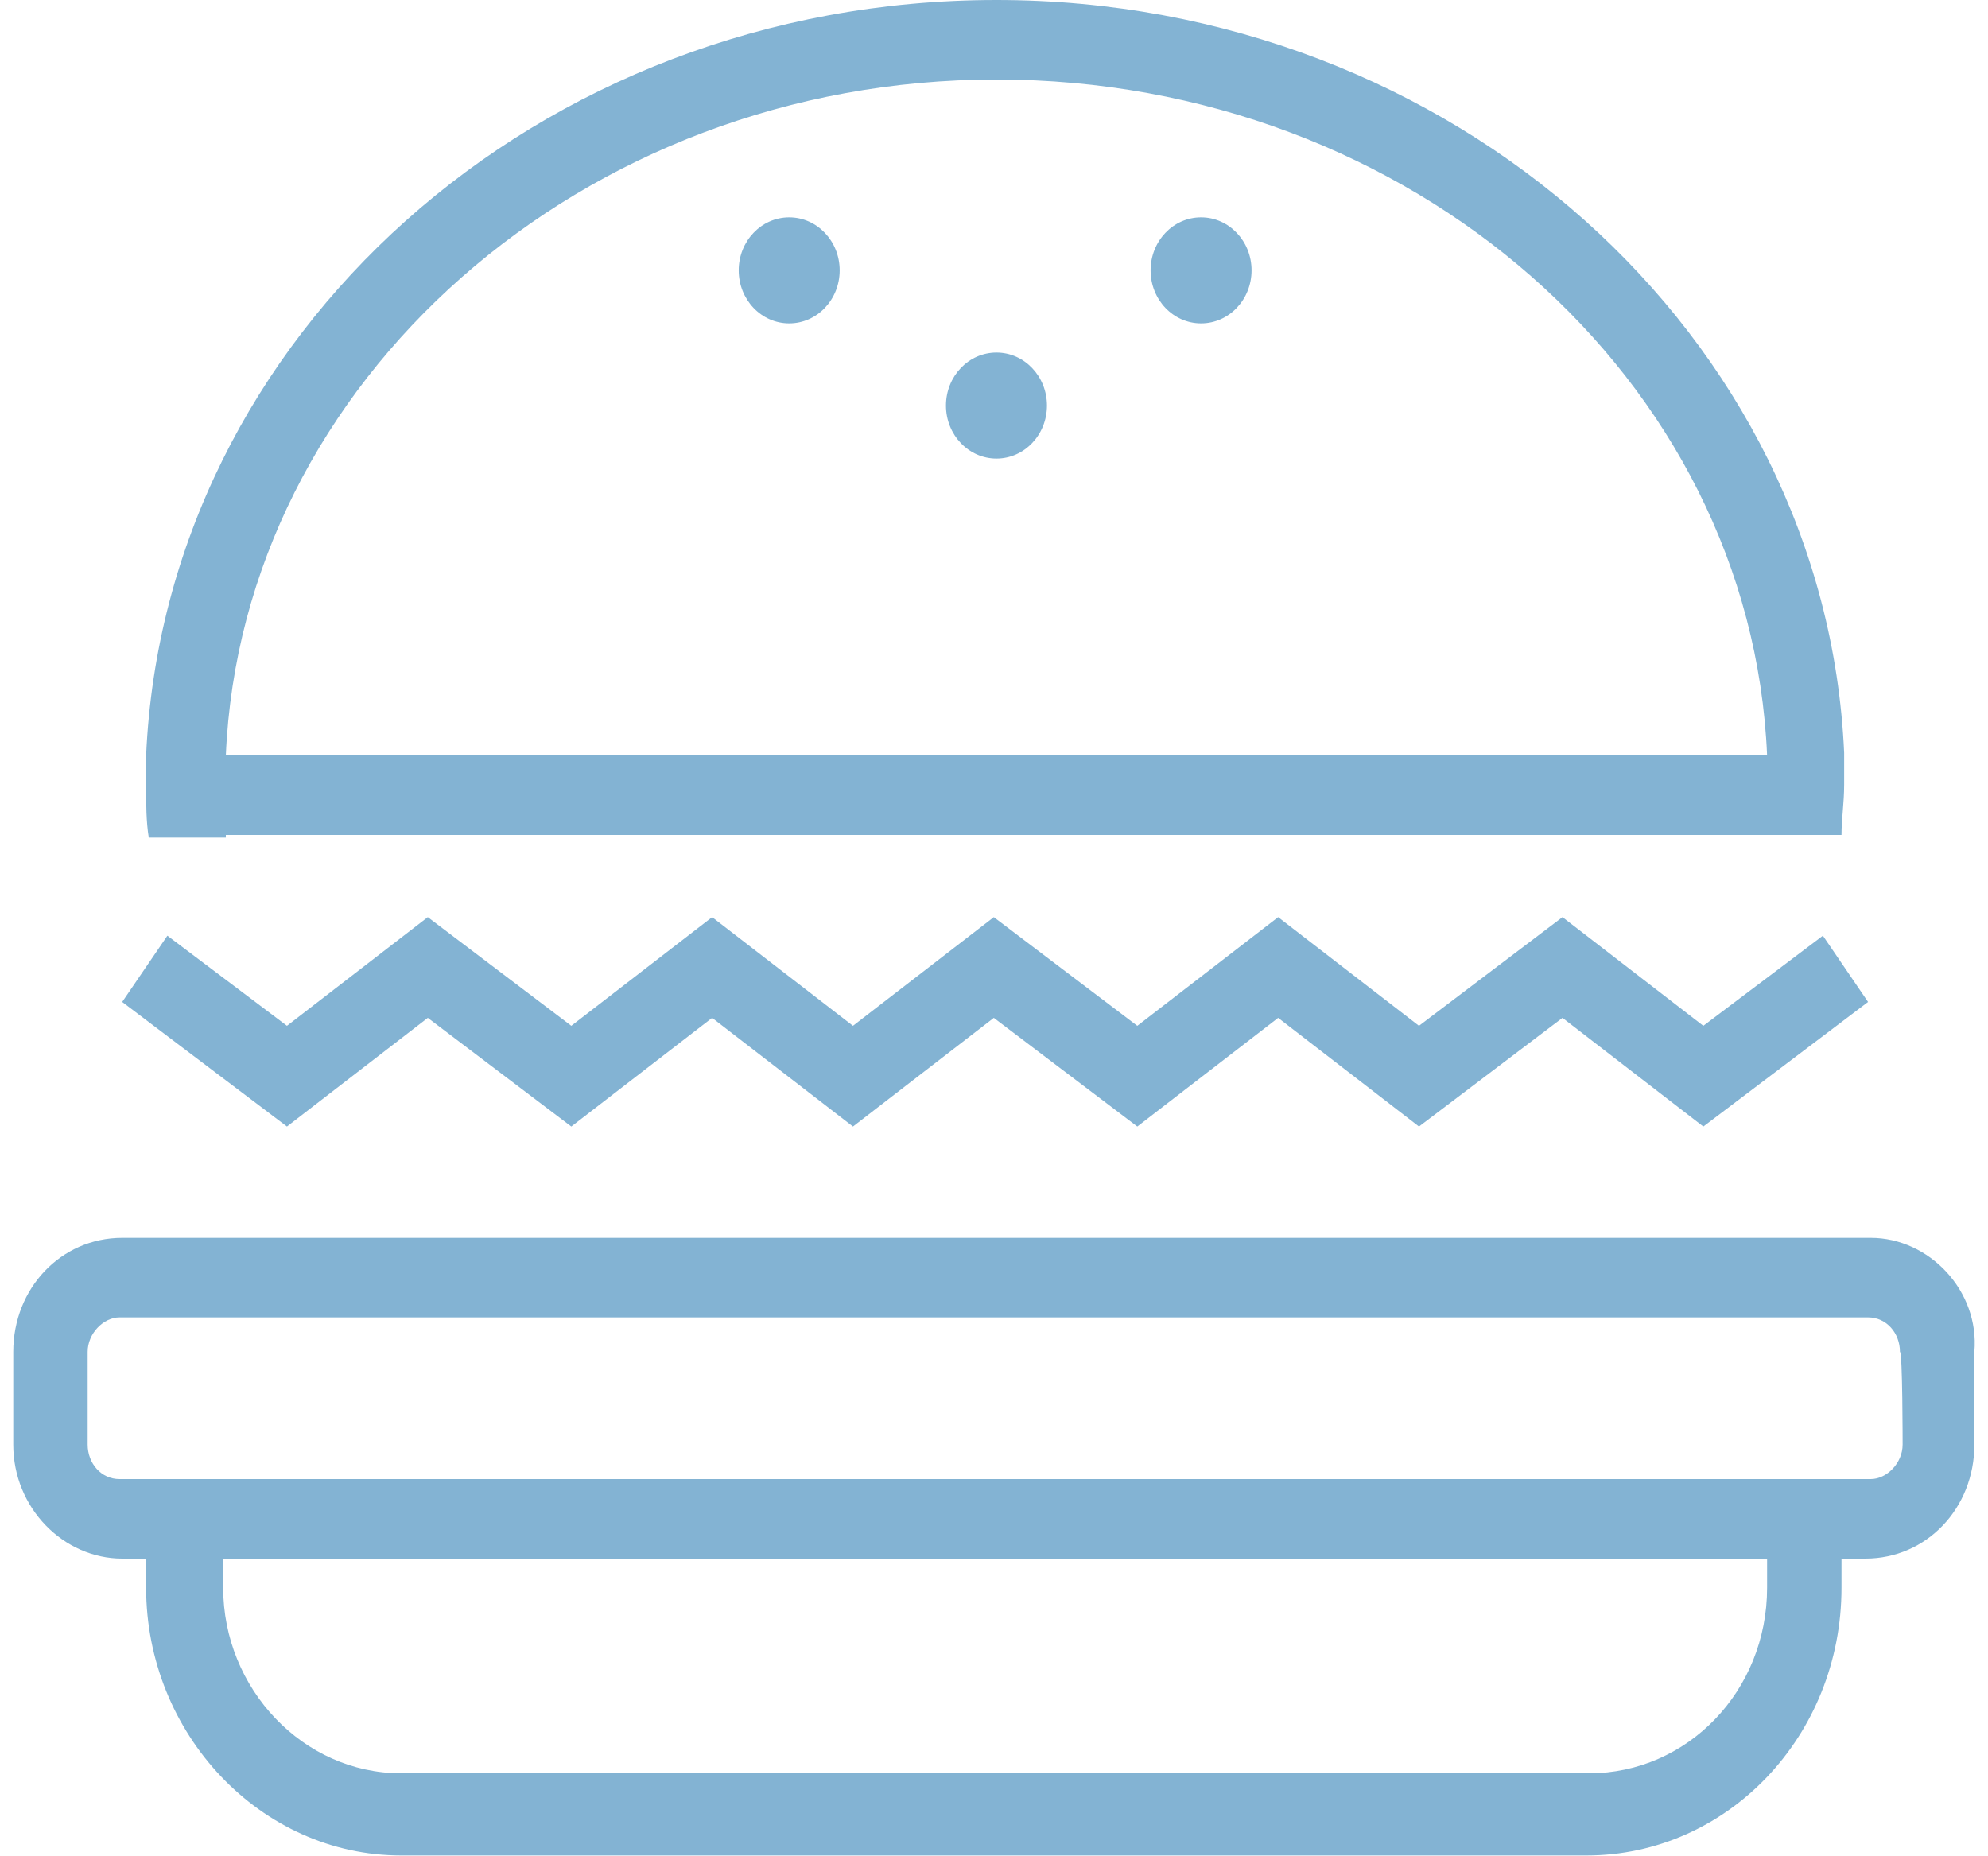
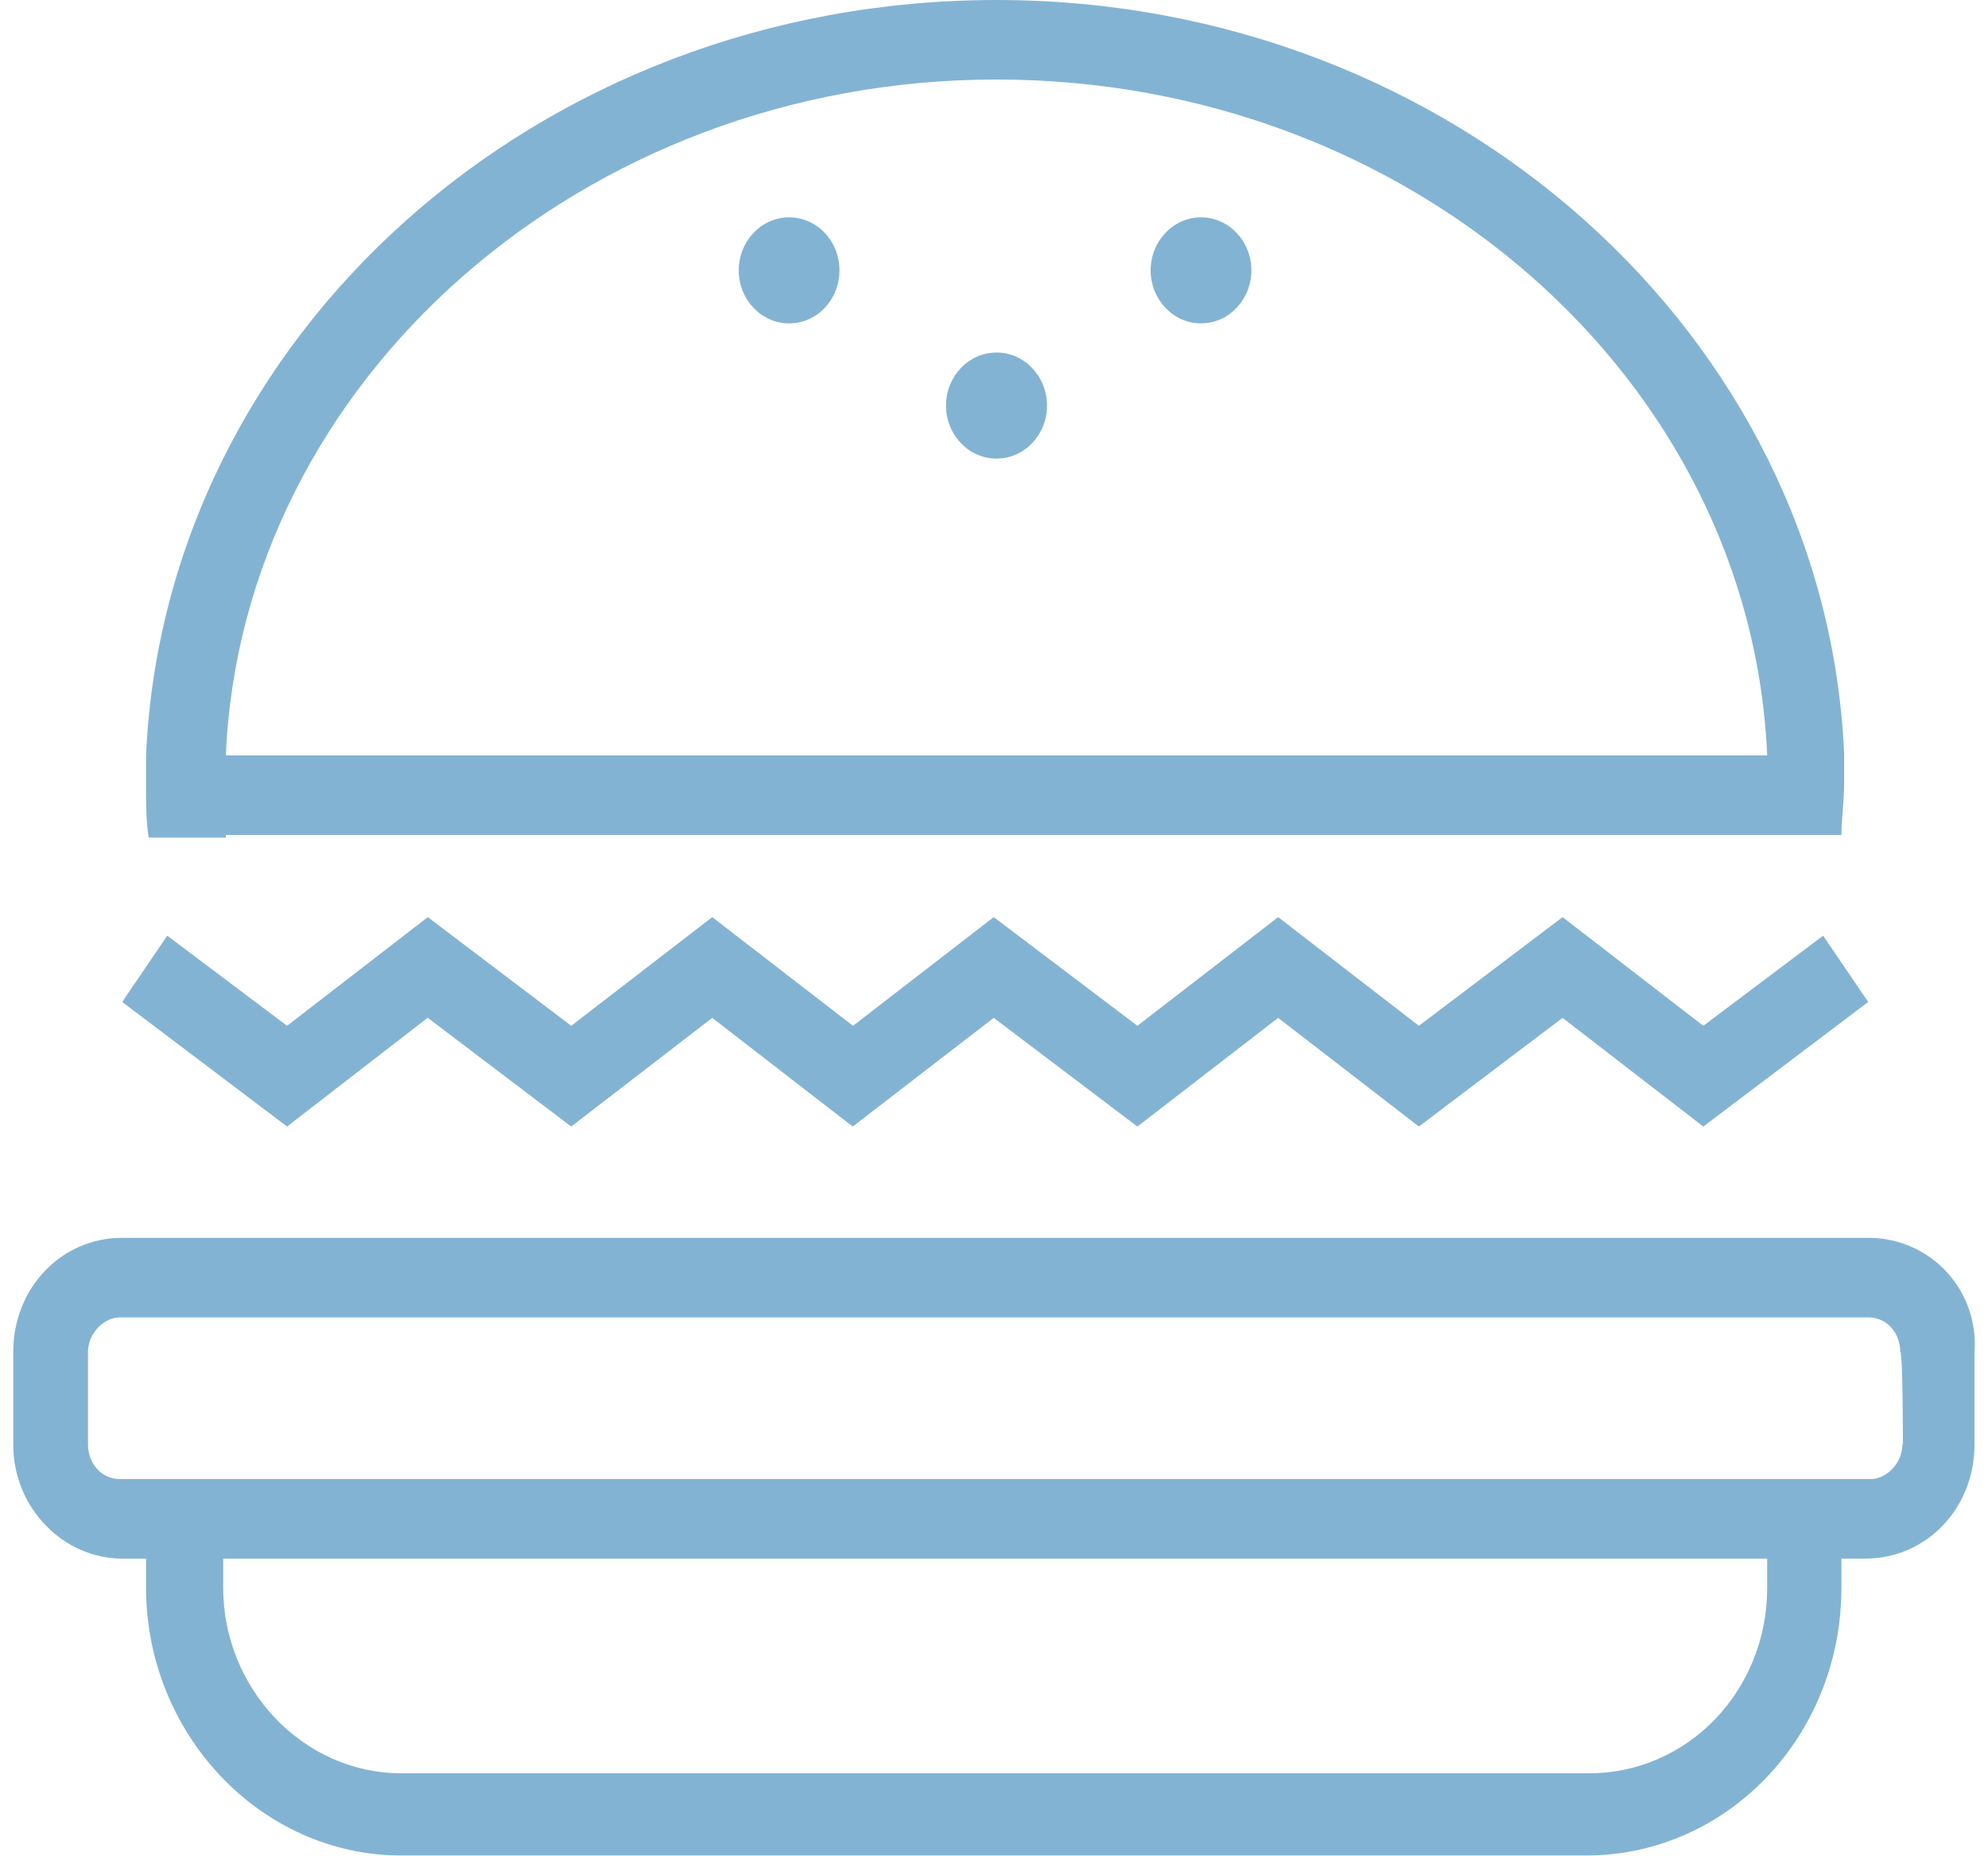
- <svg xmlns="http://www.w3.org/2000/svg" width="75" height="70" viewBox="0 0 75 70" fill="none">
-   <path d="M70.576 46.7H4.61C2.305 46.7 0.5 48.6 0.5 51V54.5C0.5 56.9 2.405 58.8 4.61 58.8H5.513V59.9C5.513 65.4 9.823 70 15.137 70H59.849C65.162 70 69.473 65.5 69.473 59.9V58.8H70.375C72.681 58.8 74.486 56.9 74.486 54.5V51C74.686 48.7 72.781 46.7 70.576 46.7ZM66.666 59.9C66.666 63.8 63.658 66.9 59.949 66.9H15.137C11.427 66.9 8.42 63.7 8.42 59.9V58.8H66.666V59.9ZM71.779 54.5C71.779 55.2 71.177 55.8 70.576 55.8H4.51C3.808 55.8 3.307 55.2 3.307 54.5V51C3.307 50.3 3.909 49.7 4.51 49.7H70.475C71.177 49.7 71.678 50.3 71.678 51C71.779 51 71.779 54.5 71.779 54.5Z" fill="#83B3D3" />
-   <path d="M16.139 38.4L21.553 42.5L26.866 38.4L32.179 42.5L37.493 38.4L42.906 42.5L48.22 38.4L53.533 42.5L58.947 38.4L64.26 42.5L70.475 37.8L68.771 35.3L64.26 38.7L58.947 34.6L53.533 38.7L48.22 34.6L42.906 38.7L37.493 34.6L32.179 38.7L26.866 34.6L21.553 38.7L16.139 34.6L10.826 38.7L6.315 35.3L4.61 37.8L10.826 42.5L16.139 38.4Z" fill="#83B3D3" />
-   <path d="M8.52 31.5H69.473C69.473 30.9 69.573 30.3 69.573 29.6C69.573 29.2 69.573 28.8 69.573 28.4C68.871 12.7 54.836 0 37.593 0C20.25 0 6.214 12.7 5.513 28.5C5.513 28.9 5.513 29.3 5.513 29.7C5.513 30.3 5.513 31 5.613 31.6H8.52V31.5ZM37.593 3C53.232 3 66.064 14.3 66.666 28.5H8.52C9.122 14.4 21.954 3 37.593 3Z" fill="#83B3D3" />
-   <path d="M37.593 17.3C38.645 17.3 39.498 16.405 39.498 15.3C39.498 14.195 38.645 13.3 37.593 13.3C36.541 13.3 35.688 14.195 35.688 15.3C35.688 16.405 36.541 17.3 37.593 17.3Z" fill="#83B3D3" />
-   <path d="M29.773 12.2C30.825 12.2 31.678 11.305 31.678 10.2C31.678 9.095 30.825 8.2 29.773 8.2C28.721 8.2 27.869 9.095 27.869 10.2C27.869 11.305 28.721 12.2 29.773 12.2Z" fill="#83B3D3" />
-   <path d="M45.312 12.2C46.364 12.2 47.217 11.305 47.217 10.2C47.217 9.095 46.364 8.2 45.312 8.2C44.26 8.2 43.408 9.095 43.408 10.2C43.408 11.305 44.26 12.2 45.312 12.2Z" fill="#83B3D3" />
+ <svg xmlns="http://www.w3.org/2000/svg" width="75" height="70" fill="none">
+   <path d="M70.58 46.7H4.6C2.31 46.7.5 48.6.5 51v3.5c0 2.4 1.9 4.3 4.11 4.3h.9v1.1c0 5.5 4.31 10.1 9.63 10.1h44.7c5.32 0 9.63-4.5 9.63-10.1v-1.1h.9c2.31 0 4.12-1.9 4.12-4.3V51a4 4 0 0 0-3.91-4.3Zm-3.91 13.2c0 3.9-3.01 7-6.72 7H15.14c-3.71 0-6.72-3.2-6.72-7v-1.1h58.25v1.1Zm5.1-5.4c0 .7-.6 1.3-1.2 1.3H4.52c-.7 0-1.2-.6-1.2-1.3V51c0-.7.6-1.3 1.2-1.3h65.97c.7 0 1.2.6 1.2 1.3.1 0 .1 3.5.1 3.5ZM16.14 38.4l5.41 4.1 5.32-4.1 5.3 4.1 5.32-4.1 5.42 4.1 5.31-4.1 5.31 4.1 5.42-4.1 5.31 4.1 6.22-4.7-1.7-2.5-4.52 3.4-5.31-4.1-5.42 4.1-5.31-4.1-5.31 4.1-5.42-4.1-5.31 4.1-5.31-4.1-5.32 4.1-5.41-4.1-5.31 4.1-4.52-3.4-1.7 2.5 6.22 4.7 5.3-4.1ZM8.52 31.5h60.95c0-.6.1-1.2.1-1.9v-1.2C68.87 12.7 54.84 0 37.6 0 20.25 0 6.21 12.7 5.51 28.5v1.2c0 .6 0 1.3.1 1.9h2.91v-.1ZM37.59 3c15.64 0 28.47 11.3 29.08 25.5H8.52C9.12 14.4 21.95 3 37.59 3Z" fill="#83B3D3" />
+   <path d="M37.6 17.3c1.05 0 1.9-.9 1.9-2s-.85-2-1.9-2c-1.06 0-1.91.9-1.91 2s.85 2 1.9 2ZM29.77 12.2c1.06 0 1.9-.9 1.9-2s-.84-2-1.9-2c-1.05 0-1.9.9-1.9 2s.85 2 1.9 2ZM45.31 12.2c1.05 0 1.9-.9 1.9-2s-.85-2-1.9-2c-1.05 0-1.9.9-1.9 2s.85 2 1.9 2Z" fill="#83B3D3" />
</svg>
